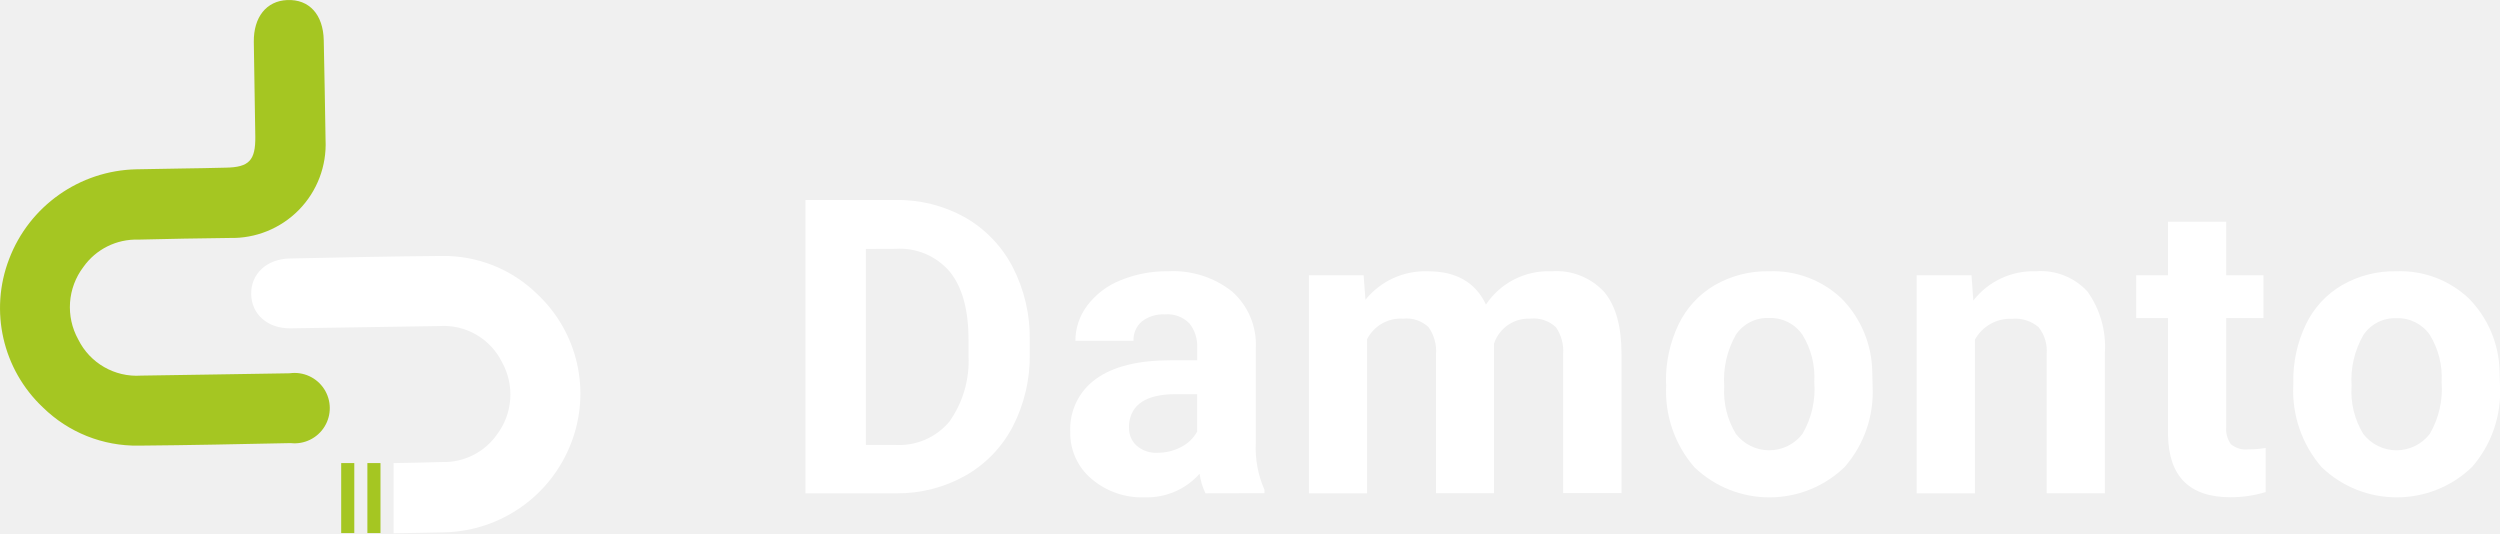
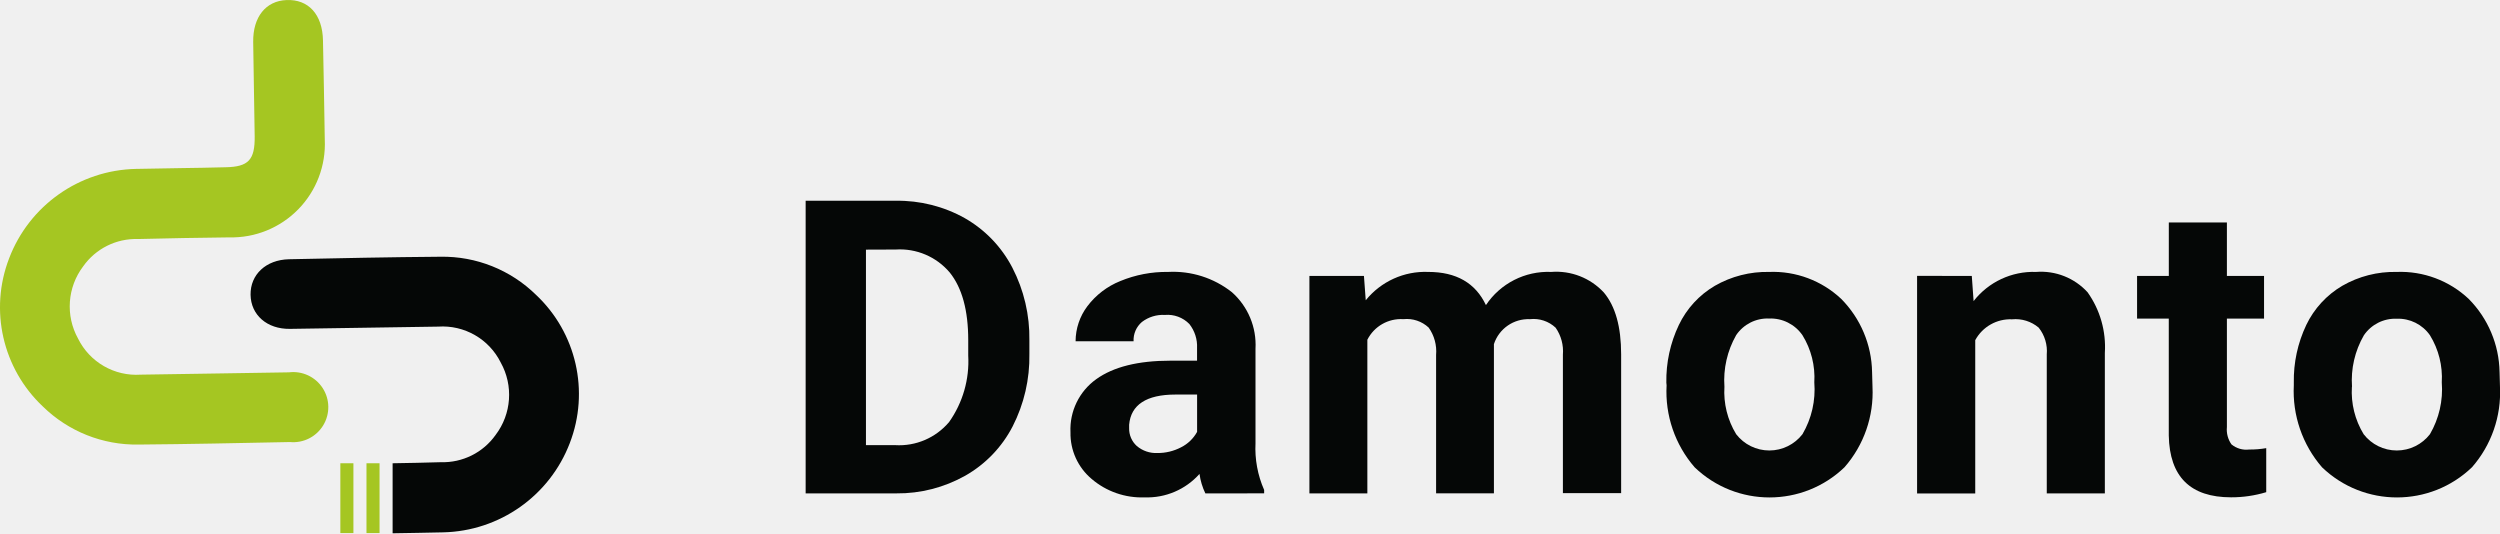
<svg xmlns="http://www.w3.org/2000/svg" width="234.398" height="50" viewBox="0 0 234.398 50">
-   <g id="Layer_2" data-name="Layer 2" transform="translate(585.532 -0.001)">
-     <g id="Layer_1" data-name="Layer 1" transform="translate(-585.532 0.001)">
-       <path id="Path_170" data-name="Path 170" d="M158.07,67.419v-27.5h8.463a12.858,12.858,0,0,1,6.495,1.63,11.4,11.4,0,0,1,4.468,4.647,14.372,14.372,0,0,1,1.605,6.848v1.267a14.386,14.386,0,0,1-1.576,6.818,11.277,11.277,0,0,1-4.449,4.628,12.955,12.955,0,0,1-6.48,1.664Zm5.668-22.912V62.883h2.742a6.142,6.142,0,0,0,5.078-2.176,9.812,9.812,0,0,0,1.8-6.214v-1.48q0-4.193-1.741-6.354a6.141,6.141,0,0,0-5.082-2.162Z" transform="translate(-82.552 -21.167)" fill="#fff" />
-       <path id="Path_171" data-name="Path 171" d="M222.678,74.557a6.035,6.035,0,0,1-.551-1.833,6.6,6.6,0,0,1-5.155,2.21A7.254,7.254,0,0,1,212,73.208a5.585,5.585,0,0,1-2-4.391,5.777,5.777,0,0,1,2.418-4.991q2.418-1.741,6.973-1.741h2.51V60.9a3.385,3.385,0,0,0-.725-2.268,2.863,2.863,0,0,0-2.3-.851,3.255,3.255,0,0,0-2.162.663,2.244,2.244,0,0,0-.783,1.813h-5.45a5.5,5.5,0,0,1,1.1-3.288,7.254,7.254,0,0,1,3.095-2.37,11.335,11.335,0,0,1,4.5-.861,8.912,8.912,0,0,1,6,1.9,6.625,6.625,0,0,1,2.22,5.319v8.864a9.734,9.734,0,0,0,.812,4.405v.319Zm-4.517-3.8a4.715,4.715,0,0,0,2.229-.537,3.525,3.525,0,0,0,1.509-1.451V65.263h-2.036c-2.737,0-4.188.967-4.352,2.834v.319a2.186,2.186,0,0,0,.721,1.683A2.79,2.79,0,0,0,218.162,70.761Z" transform="translate(-109.654 -28.305)" fill="#fff" />
-       <path id="Path_172" data-name="Path 172" d="M262.126,54.11,262.3,56.4a7.2,7.2,0,0,1,5.876-2.665q3.946,0,5.421,3.119a7.017,7.017,0,0,1,6.137-3.119,6.1,6.1,0,0,1,4.947,1.934q1.625,1.934,1.625,5.8V74.527h-5.474V61.519a3.91,3.91,0,0,0-.677-2.544,3.052,3.052,0,0,0-2.418-.8,3.414,3.414,0,0,0-3.385,2.345V74.542h-5.44v-13a3.872,3.872,0,0,0-.7-2.573,3.014,3.014,0,0,0-2.379-.793,3.54,3.54,0,0,0-3.385,1.934V74.551H257V54.11Z" transform="translate(-134.275 -28.299)" fill="#fff" />
-       <path id="Path_173" data-name="Path 173" d="M326.908,64.149a12.09,12.09,0,0,1,1.175-5.421,8.555,8.555,0,0,1,3.385-3.685,9.812,9.812,0,0,1,5.111-1.306,9.365,9.365,0,0,1,6.77,2.534,9.989,9.989,0,0,1,2.9,6.877l.034,1.4a10.68,10.68,0,0,1-2.626,7.544,10.163,10.163,0,0,1-14.092.01,10.843,10.843,0,0,1-2.636-7.708Zm5.46.387a7.655,7.655,0,0,0,1.1,4.454,3.936,3.936,0,0,0,6.233,0,8.321,8.321,0,0,0,1.112-4.87,7.554,7.554,0,0,0-1.112-4.43,3.632,3.632,0,0,0-3.134-1.572,3.564,3.564,0,0,0-3.1,1.562A8.6,8.6,0,0,0,332.368,64.536Z" transform="translate(-170.707 -28.303)" fill="#fff" />
-       <path id="Path_174" data-name="Path 174" d="M381.211,54.112l.169,2.365a7.133,7.133,0,0,1,5.875-2.742,5.926,5.926,0,0,1,4.836,1.91,8.916,8.916,0,0,1,1.625,5.706v13.2h-5.46V61.5a3.534,3.534,0,0,0-.759-2.524,3.365,3.365,0,0,0-2.51-.783,3.757,3.757,0,0,0-3.458,1.959V74.558h-5.46V54.112Z" transform="translate(-196.363 -28.301)" fill="#fff" />
-       <path id="Path_175" data-name="Path 175" d="M427.983,44.13v5.024h3.491v4.009h-3.491v10.2a2.418,2.418,0,0,0,.435,1.625,2.164,2.164,0,0,0,1.659.484,8.8,8.8,0,0,0,1.605-.131v4.139a11.33,11.33,0,0,1-3.3.484q-5.745,0-5.856-5.8v-11H419.54V49.154h2.984V44.13Z" transform="translate(-219.254 -23.343)" fill="#fff" />
-       <path id="Path_176" data-name="Path 176" d="M450,64.149a12.09,12.09,0,0,1,1.175-5.421,8.526,8.526,0,0,1,3.385-3.685,9.807,9.807,0,0,1,5.111-1.306,9.355,9.355,0,0,1,6.77,2.534,10.017,10.017,0,0,1,2.9,6.877l.039,1.4a10.68,10.68,0,0,1-2.626,7.544,10.176,10.176,0,0,1-14.1.01A10.939,10.939,0,0,1,450,64.391Zm5.46.387a7.655,7.655,0,0,0,1.1,4.454,3.936,3.936,0,0,0,6.233,0,8.37,8.37,0,0,0,1.112-4.87,7.584,7.584,0,0,0-1.112-4.43,3.636,3.636,0,0,0-3.119-1.552,3.559,3.559,0,0,0-3.095,1.562,8.459,8.459,0,0,0-1.112,4.836Z" transform="translate(-234.982 -28.303)" fill="#fff" />
-       <path id="Path_177" data-name="Path 177" d="M4.033,38.2a12.544,12.544,0,0,0,8.98,3.583c4.749-.039,9.5-.14,14.241-.237A3.3,3.3,0,1,0,27.167,35c-4.647.063-9.29.16-13.937.218A6.108,6.108,0,0,1,7.345,31.83a6.24,6.24,0,0,1,.484-6.8,6.071,6.071,0,0,1,5.145-2.563c2.858-.077,5.716-.116,8.574-.155a8.779,8.779,0,0,0,8.985-9.188c-.053-3.114-.1-6.229-.169-9.343C30.315,1.364,29-.086,26.93.006,25,.088,23.777,1.592,23.806,3.937c.034,2.96.106,5.919.14,8.883.024,2.21-.575,2.863-2.747,2.9-2.81.077-5.619.087-8.424.155A13.057,13.057,0,0,0,.865,24.286,12.8,12.8,0,0,0,4.033,38.2Z" transform="translate(-0.009 -0.001)" fill="#a5c622" />
-       <path id="Path_178" data-name="Path 178" d="M78.716,68.293a13.057,13.057,0,0,1-11.911,8.395c-1.581.039-3.163.058-4.744.087V70.194c1.514-.024,3.022-.053,4.536-.1a6.077,6.077,0,0,0,5.145-2.563,6.231,6.231,0,0,0,.484-6.8,6.106,6.106,0,0,0-5.88-3.385c-4.647.058-9.294.155-13.937.213-2.157.029-3.67-1.311-3.7-3.211s1.451-3.288,3.608-3.337c4.749-.1,9.5-.2,14.241-.237a12.52,12.52,0,0,1,8.985,3.588A12.791,12.791,0,0,1,78.716,68.293Z" transform="translate(-25.158 -26.775)" fill="#fff" />
-       <rect id="Rectangle_68" data-name="Rectangle 68" width="1.228" height="6.562" transform="translate(34.446 43.418)" fill="#a5c622" />
-       <rect id="Rectangle_69" data-name="Rectangle 69" width="1.228" height="6.562" transform="translate(31.99 43.418)" fill="#a5c622" />
+   <g id="Layer_2" data-name="Layer 2" transform="translate(-0.009 -0.001)">
+     <g id="Layer_1" data-name="Layer 1" transform="translate(0.009 0.001)">
+       <path id="Path_188" data-name="Path 188" d="M158.07,67.346V39.908h8.442a12.832,12.832,0,0,1,6.478,1.63,11.375,11.375,0,0,1,4.457,4.636,14.337,14.337,0,0,1,1.6,6.831v1.264a14.351,14.351,0,0,1-1.573,6.8,11.249,11.249,0,0,1-4.438,4.616,12.923,12.923,0,0,1-6.464,1.659Zm5.654-22.855V62.821h2.735a6.127,6.127,0,0,0,5.065-2.171,9.861,9.861,0,0,0,1.79-6.228V52.976q0-4.182-1.732-6.339a6.118,6.118,0,0,0-5.07-2.156Z" transform="translate(-82.533 -21.085)" fill="#050706" />
+       <path id="Path_189" data-name="Path 189" d="M222.642,74.506a6.02,6.02,0,0,1-.55-1.828,6.58,6.58,0,0,1-5.142,2.2,7.236,7.236,0,0,1-4.964-1.722,5.572,5.572,0,0,1-1.992-4.385,5.789,5.789,0,0,1,2.412-4.973q2.412-1.737,6.956-1.737h2.5V60.883a3.377,3.377,0,0,0-.724-2.262,2.856,2.856,0,0,0-2.291-.849,3.247,3.247,0,0,0-2.156.661,2.238,2.238,0,0,0-.781,1.809h-5.437a5.485,5.485,0,0,1,1.1-3.28,7.236,7.236,0,0,1,3.087-2.364,11.307,11.307,0,0,1,4.486-.859,8.89,8.89,0,0,1,5.982,1.9,6.608,6.608,0,0,1,2.214,5.306v8.842a9.71,9.71,0,0,0,.81,4.395V74.5Zm-4.505-3.787a4.7,4.7,0,0,0,2.224-.535,3.516,3.516,0,0,0,1.505-1.447v-3.5h-2.031c-2.73,0-4.177.965-4.341,2.827v.318a2.18,2.18,0,0,0,.719,1.679A2.783,2.783,0,0,0,218.136,70.719Z" transform="translate(-109.627 -28.244)" fill="#050706" />
+       <path id="Path_190" data-name="Path 190" d="M262.113,54.109l.169,2.282a7.163,7.163,0,0,1,5.861-2.658q3.936,0,5.408,3.111a7,7,0,0,1,6.121-3.111,6.082,6.082,0,0,1,4.935,1.93q1.621,1.93,1.621,5.789V74.476h-5.461V61.5a3.88,3.88,0,0,0-.68-2.537,3.031,3.031,0,0,0-2.412-.8A3.4,3.4,0,0,0,274.3,60.5V74.49h-5.422V61.519a3.863,3.863,0,0,0-.695-2.566,3.007,3.007,0,0,0-2.373-.791,3.531,3.531,0,0,0-3.377,1.93V74.5H257V54.109Z" transform="translate(-134.231 -28.238)" fill="#050706" />
+       <path id="Path_191" data-name="Path 191" d="M326.908,64.123a12.06,12.06,0,0,1,1.172-5.408,8.5,8.5,0,0,1,3.377-3.676,9.783,9.783,0,0,1,5.094-1.3,9.332,9.332,0,0,1,6.753,2.528,9.992,9.992,0,0,1,2.894,6.86l.039,1.394a10.653,10.653,0,0,1-2.619,7.525,10.138,10.138,0,0,1-14.057.01,10.816,10.816,0,0,1-2.629-7.689Zm5.446.386a7.628,7.628,0,0,0,1.1,4.443,3.927,3.927,0,0,0,6.218,0,8.3,8.3,0,0,0,1.109-4.858,7.535,7.535,0,0,0-1.109-4.419,3.628,3.628,0,0,0-3.131-1.568,3.55,3.55,0,0,0-3.087,1.558A8.574,8.574,0,0,0,332.354,64.509Z" transform="translate(-170.673 -28.243)" fill="#050706" />
+       <path id="Path_192" data-name="Path 192" d="M381.2,54.112l.169,2.359a7.115,7.115,0,0,1,5.861-2.735,5.92,5.92,0,0,1,4.824,1.905,8.856,8.856,0,0,1,1.621,5.692V74.5h-5.446V61.478a3.54,3.54,0,0,0-.757-2.518,3.369,3.369,0,0,0-2.5-.781,3.748,3.748,0,0,0-3.449,1.954V74.507H376.07v-20.4Z" transform="translate(-196.326 -28.241)" fill="#050706" />
+       <path id="Path_193" data-name="Path 193" d="M427.962,44.13v5.012h3.483v4h-3.483V63.315a2.412,2.412,0,0,0,.429,1.621,2.179,2.179,0,0,0,1.659.482,8.78,8.78,0,0,0,1.6-.13v4.129a11.3,11.3,0,0,1-3.295.482q-5.731,0-5.842-5.789V53.141H419.54v-4h2.976V44.13Z" transform="translate(-219.17 -23.271)" fill="#050706" />
+       <path id="Path_194" data-name="Path 194" d="M450,64.123a12.108,12.108,0,0,1,1.167-5.408,8.548,8.548,0,0,1,3.377-3.676,9.783,9.783,0,0,1,5.1-1.3,9.332,9.332,0,0,1,6.753,2.528,9.992,9.992,0,0,1,2.894,6.86l.039,1.394a10.653,10.653,0,0,1-2.619,7.525,10.15,10.15,0,0,1-14.066.01A10.912,10.912,0,0,1,450,64.364Zm5.446.386a7.628,7.628,0,0,0,1.1,4.443,3.927,3.927,0,0,0,6.218,0,8.35,8.35,0,0,0,1.109-4.858,7.566,7.566,0,0,0-1.109-4.419,3.628,3.628,0,0,0-3.111-1.548,3.55,3.55,0,0,0-3.087,1.558,8.438,8.438,0,0,0-1.109,4.824Z" transform="translate(-234.934 -28.243)" fill="#050706" />
+       <path id="Path_195" data-name="Path 195" d="M4.023,38.109a12.513,12.513,0,0,0,8.958,3.574c4.737-.039,9.474-.14,14.206-.236a3.288,3.288,0,1,0-.087-6.536c-4.636.063-9.267.159-13.9.217a6.093,6.093,0,0,1-5.871-3.377,6.225,6.225,0,0,1,.482-6.782,6.056,6.056,0,0,1,5.133-2.557c2.851-.077,5.7-.116,8.553-.154a8.757,8.757,0,0,0,8.963-9.165c-.053-3.107-.1-6.213-.169-9.32C30.24,1.361,28.933-.086,26.864.006c-1.93.082-3.145,1.582-3.116,3.922.034,2.952.106,5.9.14,8.861.024,2.2-.574,2.856-2.74,2.894-2.8.077-5.605.087-8.4.154A13.024,13.024,0,0,0,.863,24.226a12.764,12.764,0,0,0,3.16,13.883Z" transform="translate(-0.009 -0.001)" fill="#a5c622" />
+       <path id="Path_196" data-name="Path 196" d="M78.642,68.25A13.024,13.024,0,0,1,66.76,76.624c-1.577.039-3.155.058-4.732.087V70.146c1.51-.024,3.015-.053,4.525-.1a6.062,6.062,0,0,0,5.133-2.557,6.215,6.215,0,0,0,.482-6.782A6.091,6.091,0,0,0,66.3,57.334c-4.636.058-9.271.154-13.9.212-2.151.029-3.661-1.307-3.69-3.2s1.447-3.28,3.6-3.328c4.737-.1,9.474-.2,14.206-.236a12.489,12.489,0,0,1,8.963,3.579A12.759,12.759,0,0,1,78.642,68.25Z" transform="translate(-25.217 -26.711)" fill="#050706" />
+       <rect id="Rectangle_75" data-name="Rectangle 75" width="1.225" height="6.546" transform="translate(34.361 43.435)" fill="#a5c622" />
+       <rect id="Rectangle_76" data-name="Rectangle 76" width="1.225" height="6.546" transform="translate(31.911 43.435)" fill="#a5c622" />
    </g>
  </g>
</svg>
